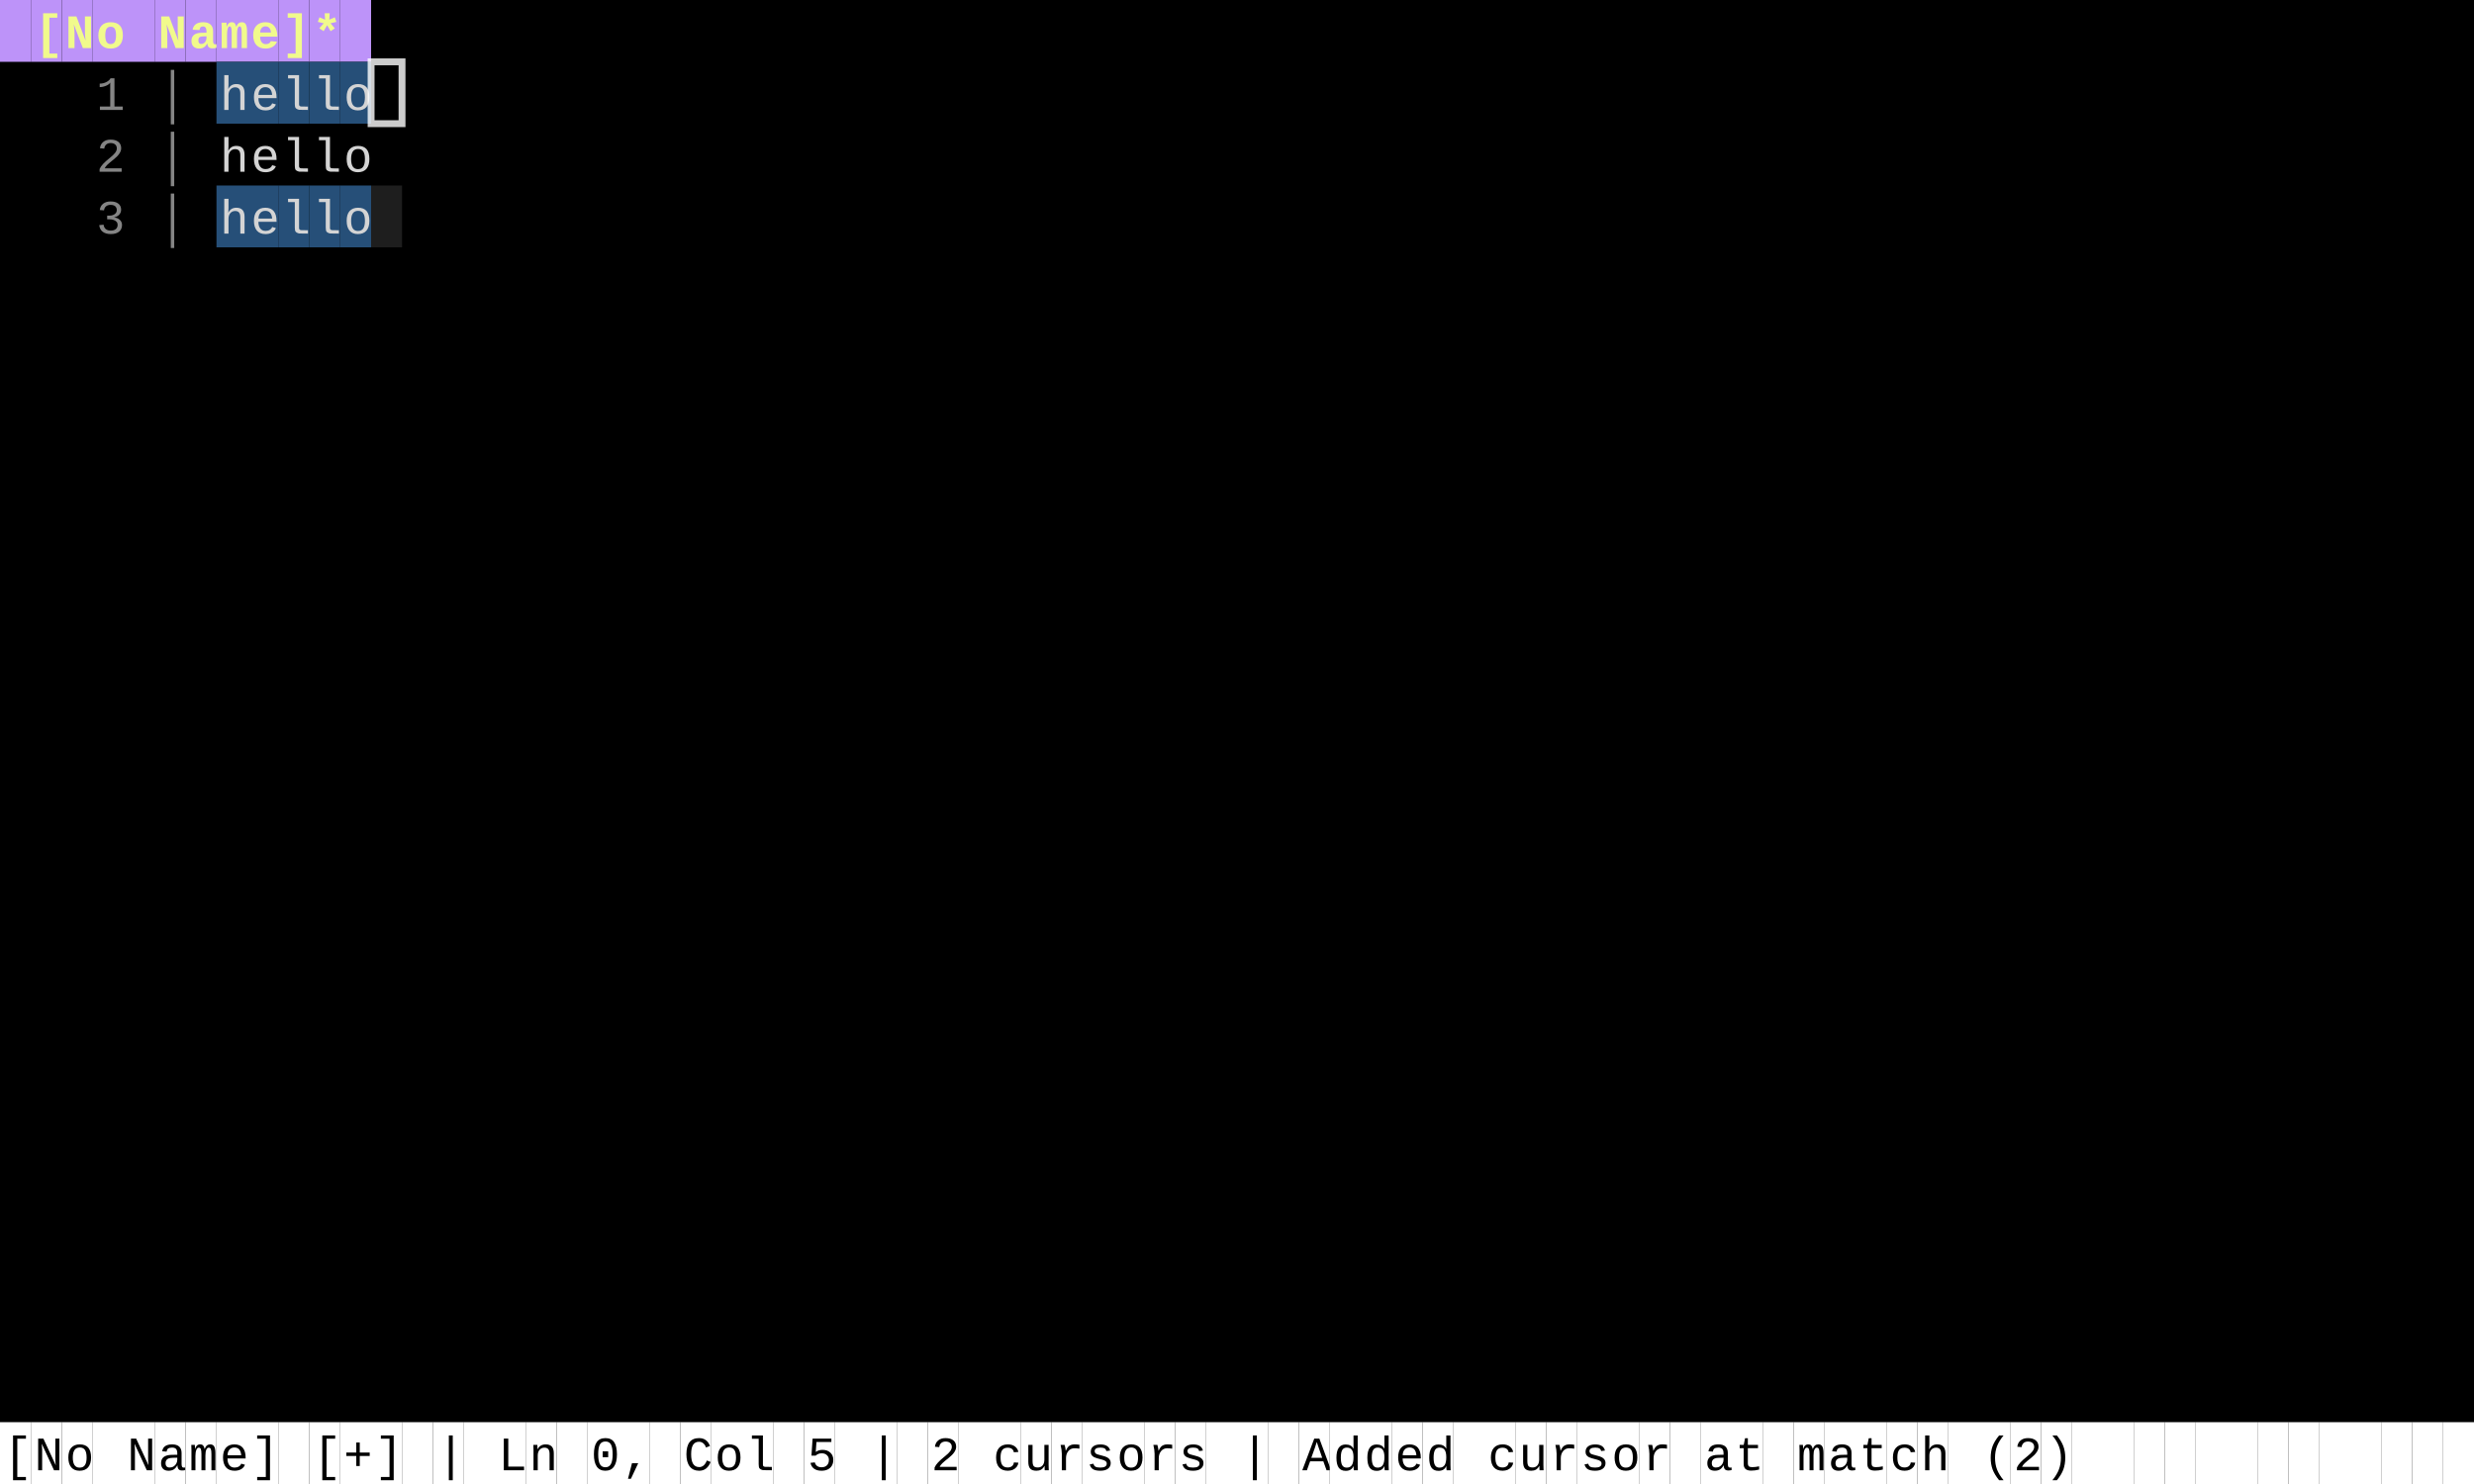
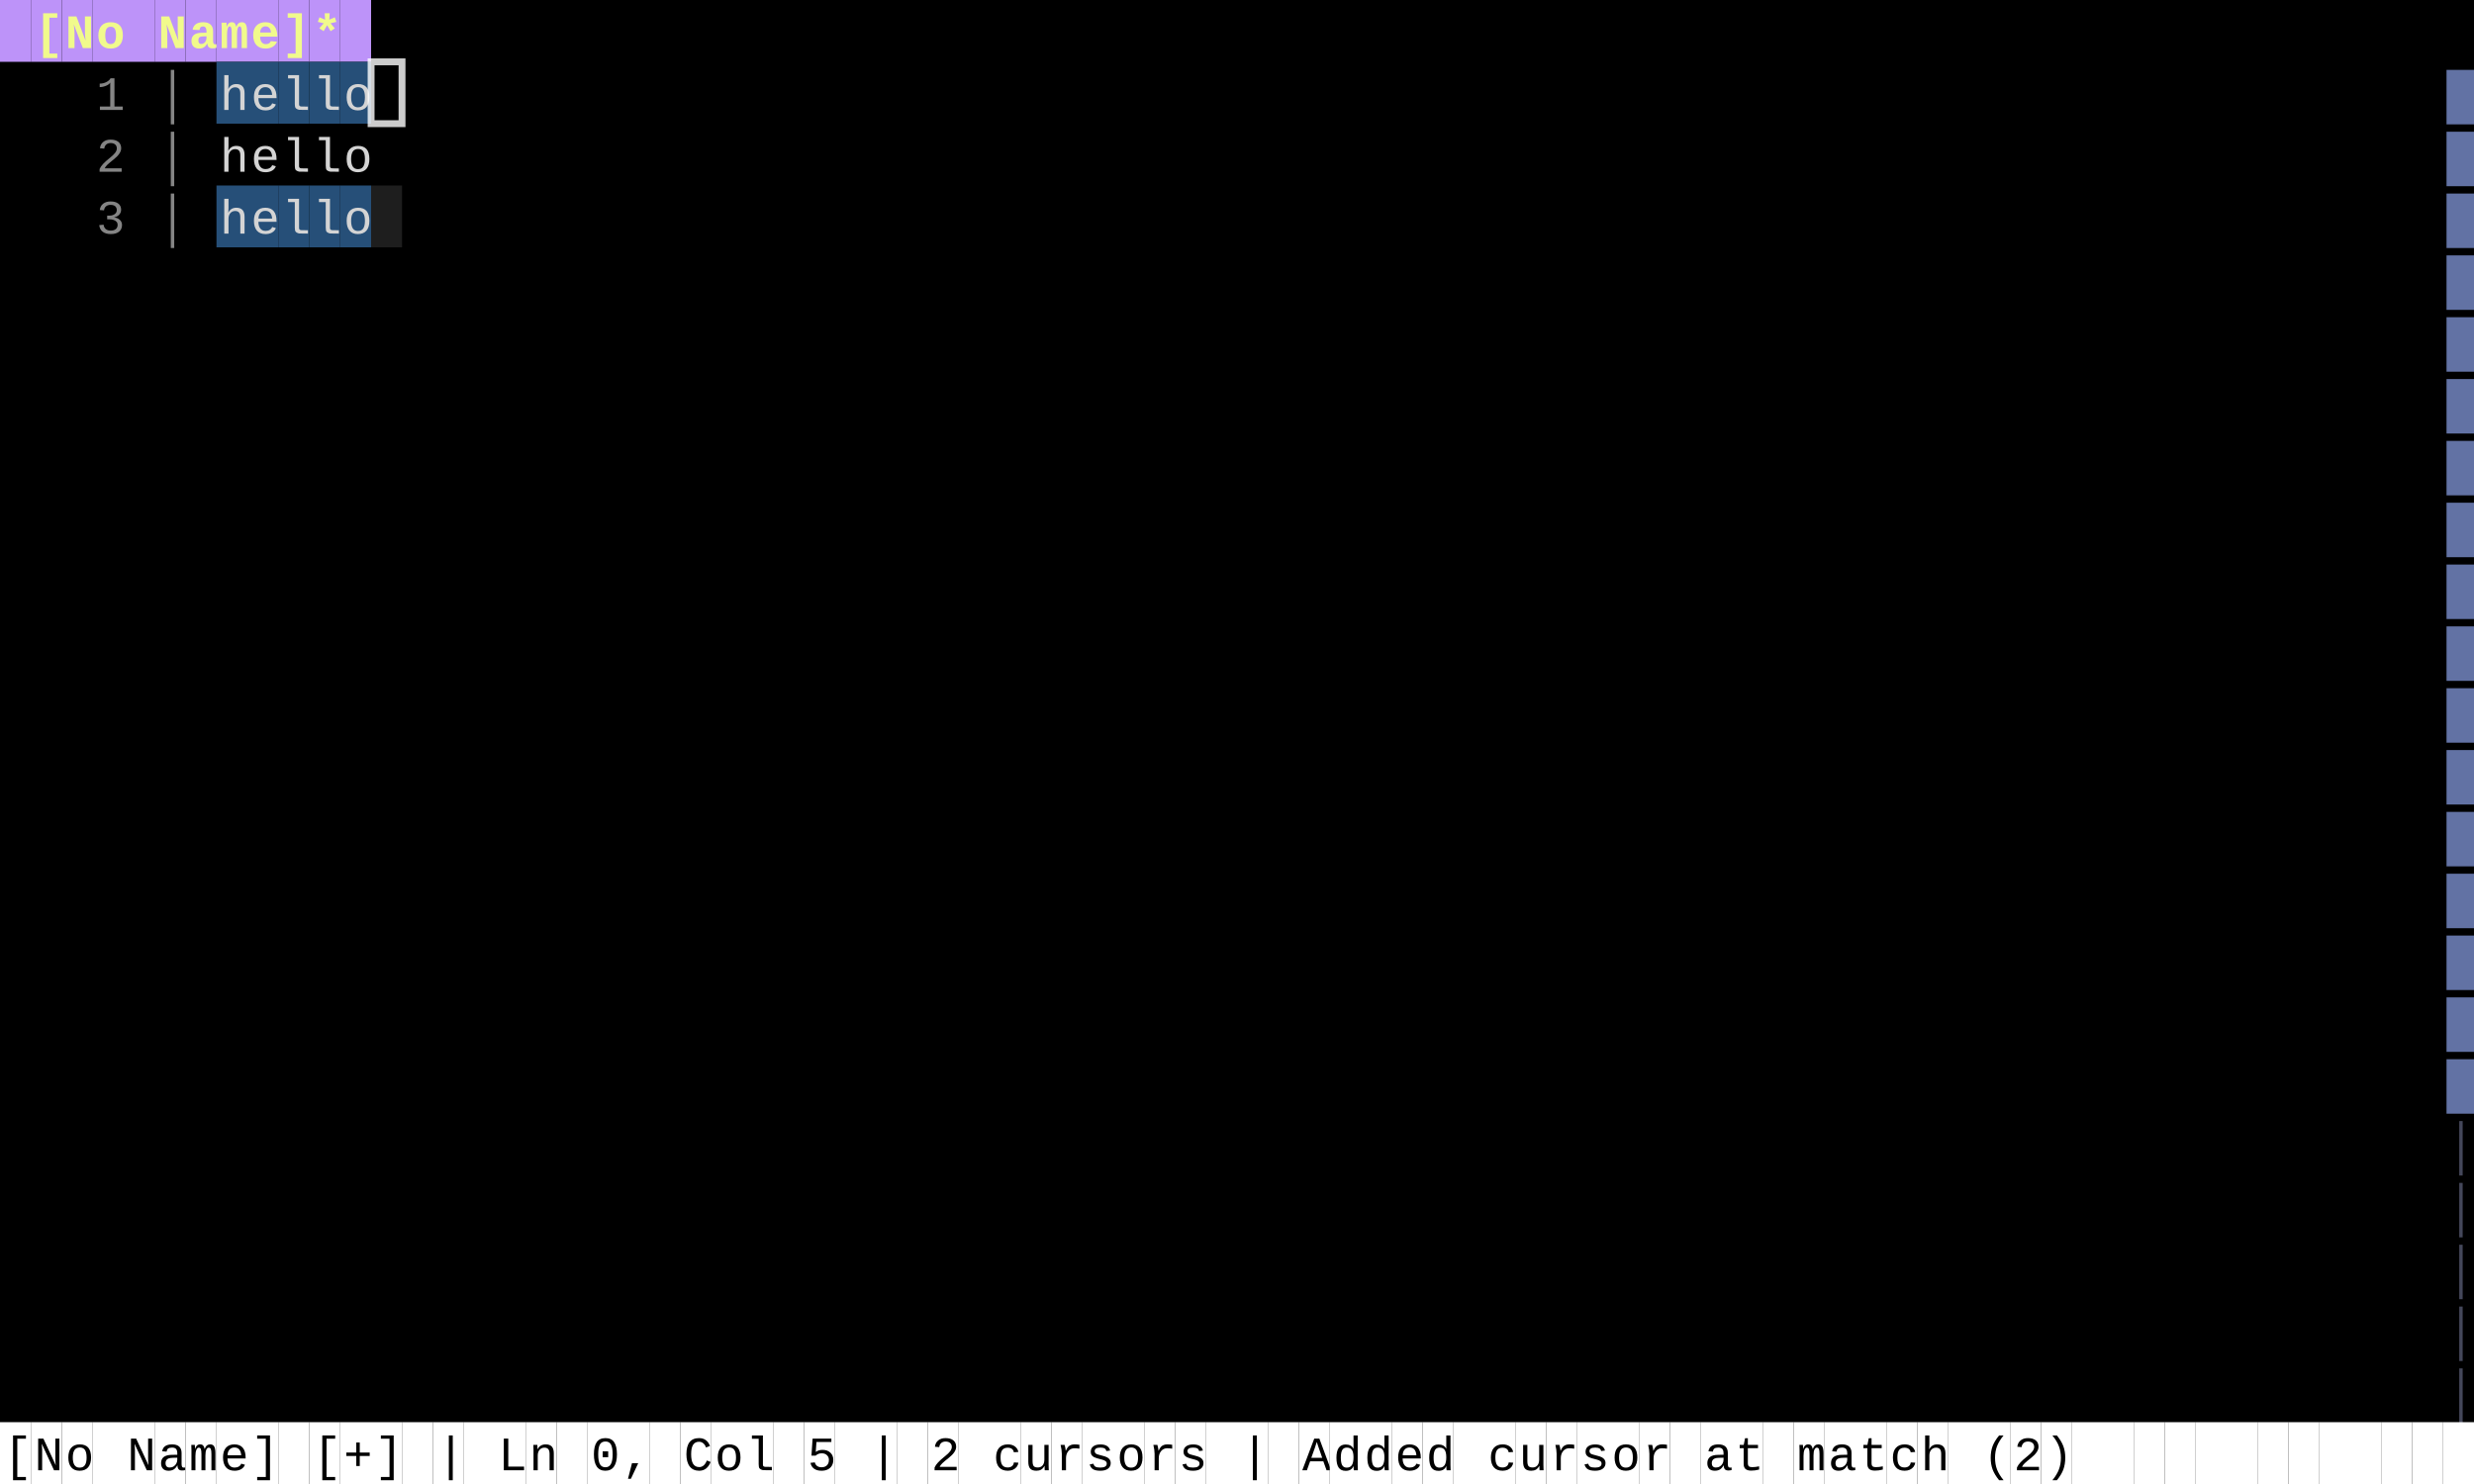
<svg xmlns="http://www.w3.org/2000/svg" width="720" height="432" viewBox="0 0 720 432">
  <style>
    .terminal { font-family: 'Courier New', 'Consolas', monospace; font-size: 14px; white-space: pre; }
</style>
  <rect width="100%" height="100%" fill="#000000" />
  <rect x="0" y="0" width="9" height="18" fill="#bd93f9" />
  <rect x="9" y="0" width="9" height="18" fill="#bd93f9" />
  <text x="10" y="14" fill="#f1fa8c" class="terminal" style="font-weight:bold;">[</text>
  <rect x="18" y="0" width="9" height="18" fill="#bd93f9" />
  <text x="19" y="14" fill="#f1fa8c" class="terminal" style="font-weight:bold;">N</text>
  <rect x="27" y="0" width="9" height="18" fill="#bd93f9" />
  <text x="28" y="14" fill="#f1fa8c" class="terminal" style="font-weight:bold;">o</text>
  <rect x="36" y="0" width="9" height="18" fill="#bd93f9" />
  <rect x="45" y="0" width="9" height="18" fill="#bd93f9" />
  <text x="46" y="14" fill="#f1fa8c" class="terminal" style="font-weight:bold;">N</text>
  <rect x="54" y="0" width="9" height="18" fill="#bd93f9" />
  <text x="55" y="14" fill="#f1fa8c" class="terminal" style="font-weight:bold;">a</text>
  <rect x="63" y="0" width="9" height="18" fill="#bd93f9" />
  <text x="64" y="14" fill="#f1fa8c" class="terminal" style="font-weight:bold;">m</text>
  <rect x="72" y="0" width="9" height="18" fill="#bd93f9" />
  <text x="73" y="14" fill="#f1fa8c" class="terminal" style="font-weight:bold;">e</text>
  <rect x="81" y="0" width="9" height="18" fill="#bd93f9" />
  <text x="82" y="14" fill="#f1fa8c" class="terminal" style="font-weight:bold;">]</text>
  <rect x="90" y="0" width="9" height="18" fill="#bd93f9" />
  <text x="91" y="14" fill="#f1fa8c" class="terminal" style="font-weight:bold;">*</text>
  <rect x="99" y="0" width="9" height="18" fill="#bd93f9" />
  <text x="28" y="32" fill="#858585" class="terminal" style="">1</text>
  <text x="46" y="32" fill="#858585" class="terminal" style="">│</text>
  <rect x="63" y="18" width="9" height="18" fill="#264f78" />
  <text x="64" y="32" fill="#d4d4d4" class="terminal" style="">h</text>
  <rect x="72" y="18" width="9" height="18" fill="#264f78" />
  <text x="73" y="32" fill="#d4d4d4" class="terminal" style="">e</text>
  <rect x="81" y="18" width="9" height="18" fill="#264f78" />
  <text x="82" y="32" fill="#d4d4d4" class="terminal" style="">l</text>
  <rect x="90" y="18" width="9" height="18" fill="#264f78" />
  <text x="91" y="32" fill="#d4d4d4" class="terminal" style="">l</text>
  <rect x="99" y="18" width="9" height="18" fill="#264f78" />
  <text x="100" y="32" fill="#d4d4d4" class="terminal" style="">o</text>
+   <text x="712" y="32" fill="#6272a4" class="terminal" style="">█</text>
  <text x="28" y="50" fill="#858585" class="terminal" style="">2</text>
  <text x="46" y="50" fill="#858585" class="terminal" style="">│</text>
  <text x="64" y="50" fill="#d4d4d4" class="terminal" style="">h</text>
  <text x="73" y="50" fill="#d4d4d4" class="terminal" style="">e</text>
  <text x="82" y="50" fill="#d4d4d4" class="terminal" style="">l</text>
  <text x="91" y="50" fill="#d4d4d4" class="terminal" style="">l</text>
  <text x="100" y="50" fill="#d4d4d4" class="terminal" style="">o</text>
+   <text x="712" y="50" fill="#6272a4" class="terminal" style="">█</text>
  <text x="28" y="68" fill="#858585" class="terminal" style="">3</text>
  <text x="46" y="68" fill="#858585" class="terminal" style="">│</text>
  <rect x="63" y="54" width="9" height="18" fill="#264f78" />
  <text x="64" y="68" fill="#d4d4d4" class="terminal" style="">h</text>
  <rect x="72" y="54" width="9" height="18" fill="#264f78" />
  <text x="73" y="68" fill="#d4d4d4" class="terminal" style="">e</text>
  <rect x="81" y="54" width="9" height="18" fill="#264f78" />
  <text x="82" y="68" fill="#d4d4d4" class="terminal" style="">l</text>
  <rect x="90" y="54" width="9" height="18" fill="#264f78" />
  <text x="91" y="68" fill="#d4d4d4" class="terminal" style="">l</text>
  <rect x="99" y="54" width="9" height="18" fill="#264f78" />
  <text x="100" y="68" fill="#d4d4d4" class="terminal" style="">o</text>
  <rect x="108" y="54" width="9" height="18" fill="#1e1e1e" />
+   <text x="712" y="68" fill="#6272a4" class="terminal" style="">█</text>
+   <text x="712" y="86" fill="#6272a4" class="terminal" style="">█</text>
+   <text x="712" y="104" fill="#6272a4" class="terminal" style="">█</text>
+   <text x="712" y="122" fill="#6272a4" class="terminal" style="">█</text>
+   <text x="712" y="140" fill="#6272a4" class="terminal" style="">█</text>
+   <text x="712" y="158" fill="#6272a4" class="terminal" style="">█</text>
+   <text x="712" y="176" fill="#6272a4" class="terminal" style="">█</text>
+   <text x="712" y="194" fill="#6272a4" class="terminal" style="">█</text>
+   <text x="712" y="212" fill="#6272a4" class="terminal" style="">█</text>
+   <text x="712" y="230" fill="#6272a4" class="terminal" style="">█</text>
+   <text x="712" y="248" fill="#6272a4" class="terminal" style="">█</text>
+   <text x="712" y="266" fill="#6272a4" class="terminal" style="">█</text>
+   <text x="712" y="284" fill="#6272a4" class="terminal" style="">█</text>
+   <text x="712" y="302" fill="#6272a4" class="terminal" style="">█</text>
+   <text x="712" y="320" fill="#6272a4" class="terminal" style="">█</text>
+   <text x="712" y="338" fill="#44475a" class="terminal" style="">│</text>
+   <text x="712" y="356" fill="#44475a" class="terminal" style="">│</text>
+   <text x="712" y="374" fill="#44475a" class="terminal" style="">│</text>
+   <text x="712" y="392" fill="#44475a" class="terminal" style="">│</text>
+   <text x="712" y="410" fill="#44475a" class="terminal" style="">│</text>
  <rect x="0" y="414" width="9" height="18" fill="#ffffff" />
  <text x="1" y="428" fill="#000000" class="terminal" style="">[</text>
  <rect x="9" y="414" width="9" height="18" fill="#ffffff" />
  <text x="10" y="428" fill="#000000" class="terminal" style="">N</text>
  <rect x="18" y="414" width="9" height="18" fill="#ffffff" />
  <text x="19" y="428" fill="#000000" class="terminal" style="">o</text>
  <rect x="27" y="414" width="9" height="18" fill="#ffffff" />
  <rect x="36" y="414" width="9" height="18" fill="#ffffff" />
  <text x="37" y="428" fill="#000000" class="terminal" style="">N</text>
  <rect x="45" y="414" width="9" height="18" fill="#ffffff" />
  <text x="46" y="428" fill="#000000" class="terminal" style="">a</text>
  <rect x="54" y="414" width="9" height="18" fill="#ffffff" />
  <text x="55" y="428" fill="#000000" class="terminal" style="">m</text>
  <rect x="63" y="414" width="9" height="18" fill="#ffffff" />
  <text x="64" y="428" fill="#000000" class="terminal" style="">e</text>
  <rect x="72" y="414" width="9" height="18" fill="#ffffff" />
  <text x="73" y="428" fill="#000000" class="terminal" style="">]</text>
  <rect x="81" y="414" width="9" height="18" fill="#ffffff" />
  <rect x="90" y="414" width="9" height="18" fill="#ffffff" />
  <text x="91" y="428" fill="#000000" class="terminal" style="">[</text>
  <rect x="99" y="414" width="9" height="18" fill="#ffffff" />
  <text x="100" y="428" fill="#000000" class="terminal" style="">+</text>
  <rect x="108" y="414" width="9" height="18" fill="#ffffff" />
  <text x="109" y="428" fill="#000000" class="terminal" style="">]</text>
  <rect x="117" y="414" width="9" height="18" fill="#ffffff" />
  <rect x="126" y="414" width="9" height="18" fill="#ffffff" />
  <text x="127" y="428" fill="#000000" class="terminal" style="">|</text>
  <rect x="135" y="414" width="9" height="18" fill="#ffffff" />
  <rect x="144" y="414" width="9" height="18" fill="#ffffff" />
  <text x="145" y="428" fill="#000000" class="terminal" style="">L</text>
  <rect x="153" y="414" width="9" height="18" fill="#ffffff" />
  <text x="154" y="428" fill="#000000" class="terminal" style="">n</text>
  <rect x="162" y="414" width="9" height="18" fill="#ffffff" />
  <rect x="171" y="414" width="9" height="18" fill="#ffffff" />
  <text x="172" y="428" fill="#000000" class="terminal" style="">0</text>
  <rect x="180" y="414" width="9" height="18" fill="#ffffff" />
  <text x="181" y="428" fill="#000000" class="terminal" style="">,</text>
  <rect x="189" y="414" width="9" height="18" fill="#ffffff" />
  <rect x="198" y="414" width="9" height="18" fill="#ffffff" />
  <text x="199" y="428" fill="#000000" class="terminal" style="">C</text>
  <rect x="207" y="414" width="9" height="18" fill="#ffffff" />
  <text x="208" y="428" fill="#000000" class="terminal" style="">o</text>
  <rect x="216" y="414" width="9" height="18" fill="#ffffff" />
  <text x="217" y="428" fill="#000000" class="terminal" style="">l</text>
  <rect x="225" y="414" width="9" height="18" fill="#ffffff" />
  <rect x="234" y="414" width="9" height="18" fill="#ffffff" />
  <text x="235" y="428" fill="#000000" class="terminal" style="">5</text>
  <rect x="243" y="414" width="9" height="18" fill="#ffffff" />
  <rect x="252" y="414" width="9" height="18" fill="#ffffff" />
  <text x="253" y="428" fill="#000000" class="terminal" style="">|</text>
  <rect x="261" y="414" width="9" height="18" fill="#ffffff" />
  <rect x="270" y="414" width="9" height="18" fill="#ffffff" />
  <text x="271" y="428" fill="#000000" class="terminal" style="">2</text>
  <rect x="279" y="414" width="9" height="18" fill="#ffffff" />
  <rect x="288" y="414" width="9" height="18" fill="#ffffff" />
  <text x="289" y="428" fill="#000000" class="terminal" style="">c</text>
  <rect x="297" y="414" width="9" height="18" fill="#ffffff" />
  <text x="298" y="428" fill="#000000" class="terminal" style="">u</text>
  <rect x="306" y="414" width="9" height="18" fill="#ffffff" />
  <text x="307" y="428" fill="#000000" class="terminal" style="">r</text>
  <rect x="315" y="414" width="9" height="18" fill="#ffffff" />
  <text x="316" y="428" fill="#000000" class="terminal" style="">s</text>
  <rect x="324" y="414" width="9" height="18" fill="#ffffff" />
  <text x="325" y="428" fill="#000000" class="terminal" style="">o</text>
  <rect x="333" y="414" width="9" height="18" fill="#ffffff" />
  <text x="334" y="428" fill="#000000" class="terminal" style="">r</text>
  <rect x="342" y="414" width="9" height="18" fill="#ffffff" />
  <text x="343" y="428" fill="#000000" class="terminal" style="">s</text>
  <rect x="351" y="414" width="9" height="18" fill="#ffffff" />
  <rect x="360" y="414" width="9" height="18" fill="#ffffff" />
  <text x="361" y="428" fill="#000000" class="terminal" style="">|</text>
  <rect x="369" y="414" width="9" height="18" fill="#ffffff" />
  <rect x="378" y="414" width="9" height="18" fill="#ffffff" />
  <text x="379" y="428" fill="#000000" class="terminal" style="">A</text>
  <rect x="387" y="414" width="9" height="18" fill="#ffffff" />
  <text x="388" y="428" fill="#000000" class="terminal" style="">d</text>
  <rect x="396" y="414" width="9" height="18" fill="#ffffff" />
  <text x="397" y="428" fill="#000000" class="terminal" style="">d</text>
  <rect x="405" y="414" width="9" height="18" fill="#ffffff" />
  <text x="406" y="428" fill="#000000" class="terminal" style="">e</text>
  <rect x="414" y="414" width="9" height="18" fill="#ffffff" />
  <text x="415" y="428" fill="#000000" class="terminal" style="">d</text>
  <rect x="423" y="414" width="9" height="18" fill="#ffffff" />
  <rect x="432" y="414" width="9" height="18" fill="#ffffff" />
  <text x="433" y="428" fill="#000000" class="terminal" style="">c</text>
  <rect x="441" y="414" width="9" height="18" fill="#ffffff" />
  <text x="442" y="428" fill="#000000" class="terminal" style="">u</text>
  <rect x="450" y="414" width="9" height="18" fill="#ffffff" />
  <text x="451" y="428" fill="#000000" class="terminal" style="">r</text>
  <rect x="459" y="414" width="9" height="18" fill="#ffffff" />
  <text x="460" y="428" fill="#000000" class="terminal" style="">s</text>
  <rect x="468" y="414" width="9" height="18" fill="#ffffff" />
  <text x="469" y="428" fill="#000000" class="terminal" style="">o</text>
  <rect x="477" y="414" width="9" height="18" fill="#ffffff" />
  <text x="478" y="428" fill="#000000" class="terminal" style="">r</text>
  <rect x="486" y="414" width="9" height="18" fill="#ffffff" />
  <rect x="495" y="414" width="9" height="18" fill="#ffffff" />
  <text x="496" y="428" fill="#000000" class="terminal" style="">a</text>
  <rect x="504" y="414" width="9" height="18" fill="#ffffff" />
  <text x="505" y="428" fill="#000000" class="terminal" style="">t</text>
  <rect x="513" y="414" width="9" height="18" fill="#ffffff" />
  <rect x="522" y="414" width="9" height="18" fill="#ffffff" />
  <text x="523" y="428" fill="#000000" class="terminal" style="">m</text>
  <rect x="531" y="414" width="9" height="18" fill="#ffffff" />
  <text x="532" y="428" fill="#000000" class="terminal" style="">a</text>
  <rect x="540" y="414" width="9" height="18" fill="#ffffff" />
  <text x="541" y="428" fill="#000000" class="terminal" style="">t</text>
  <rect x="549" y="414" width="9" height="18" fill="#ffffff" />
  <text x="550" y="428" fill="#000000" class="terminal" style="">c</text>
  <rect x="558" y="414" width="9" height="18" fill="#ffffff" />
  <text x="559" y="428" fill="#000000" class="terminal" style="">h</text>
  <rect x="567" y="414" width="9" height="18" fill="#ffffff" />
  <rect x="576" y="414" width="9" height="18" fill="#ffffff" />
  <text x="577" y="428" fill="#000000" class="terminal" style="">(</text>
  <rect x="585" y="414" width="9" height="18" fill="#ffffff" />
  <text x="586" y="428" fill="#000000" class="terminal" style="">2</text>
  <rect x="594" y="414" width="9" height="18" fill="#ffffff" />
  <text x="595" y="428" fill="#000000" class="terminal" style="">)</text>
  <rect x="603" y="414" width="9" height="18" fill="#ffffff" />
  <rect x="612" y="414" width="9" height="18" fill="#ffffff" />
  <rect x="621" y="414" width="9" height="18" fill="#ffffff" />
  <rect x="630" y="414" width="9" height="18" fill="#ffffff" />
  <rect x="639" y="414" width="9" height="18" fill="#ffffff" />
  <rect x="648" y="414" width="9" height="18" fill="#ffffff" />
  <rect x="657" y="414" width="9" height="18" fill="#ffffff" />
  <rect x="666" y="414" width="9" height="18" fill="#ffffff" />
  <rect x="675" y="414" width="9" height="18" fill="#ffffff" />
  <rect x="684" y="414" width="9" height="18" fill="#ffffff" />
  <rect x="693" y="414" width="9" height="18" fill="#ffffff" />
  <rect x="702" y="414" width="9" height="18" fill="#ffffff" />
  <rect x="711" y="414" width="9" height="18" fill="#ffffff" />
  <rect x="108" y="18" width="9" height="18" fill="none" stroke="#ffffff" stroke-width="2" opacity="0.8" />
</svg>
